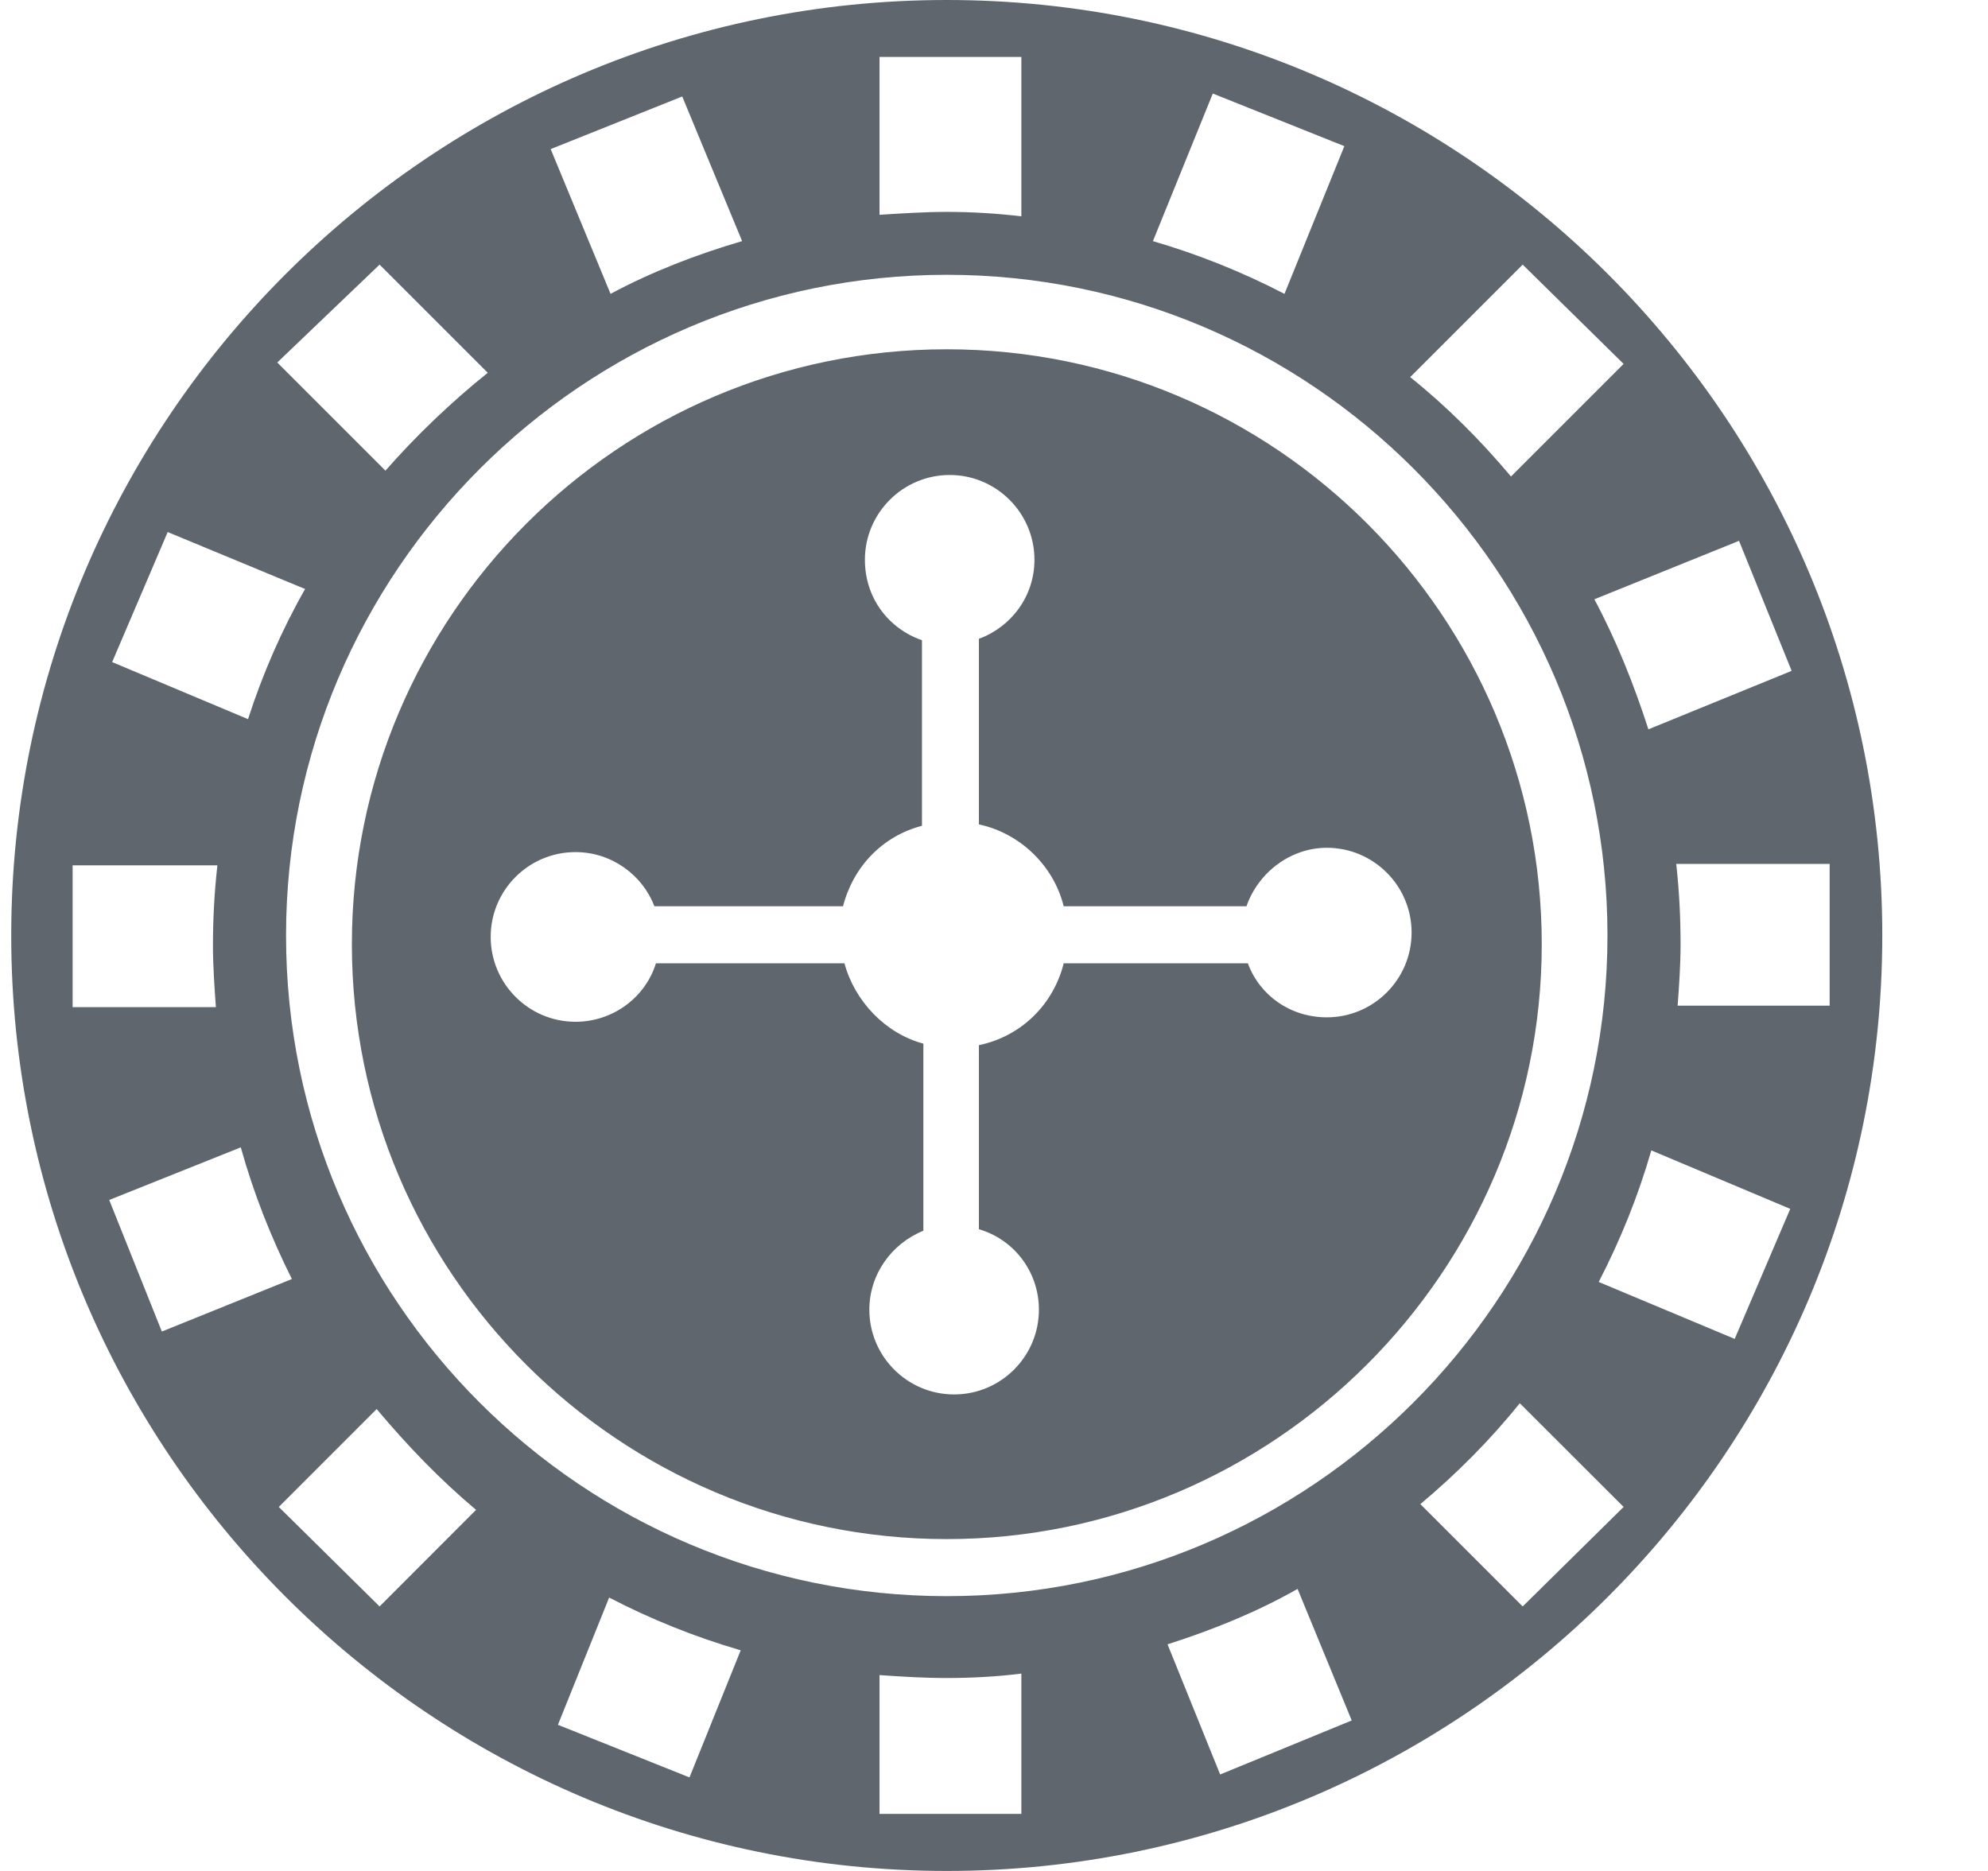
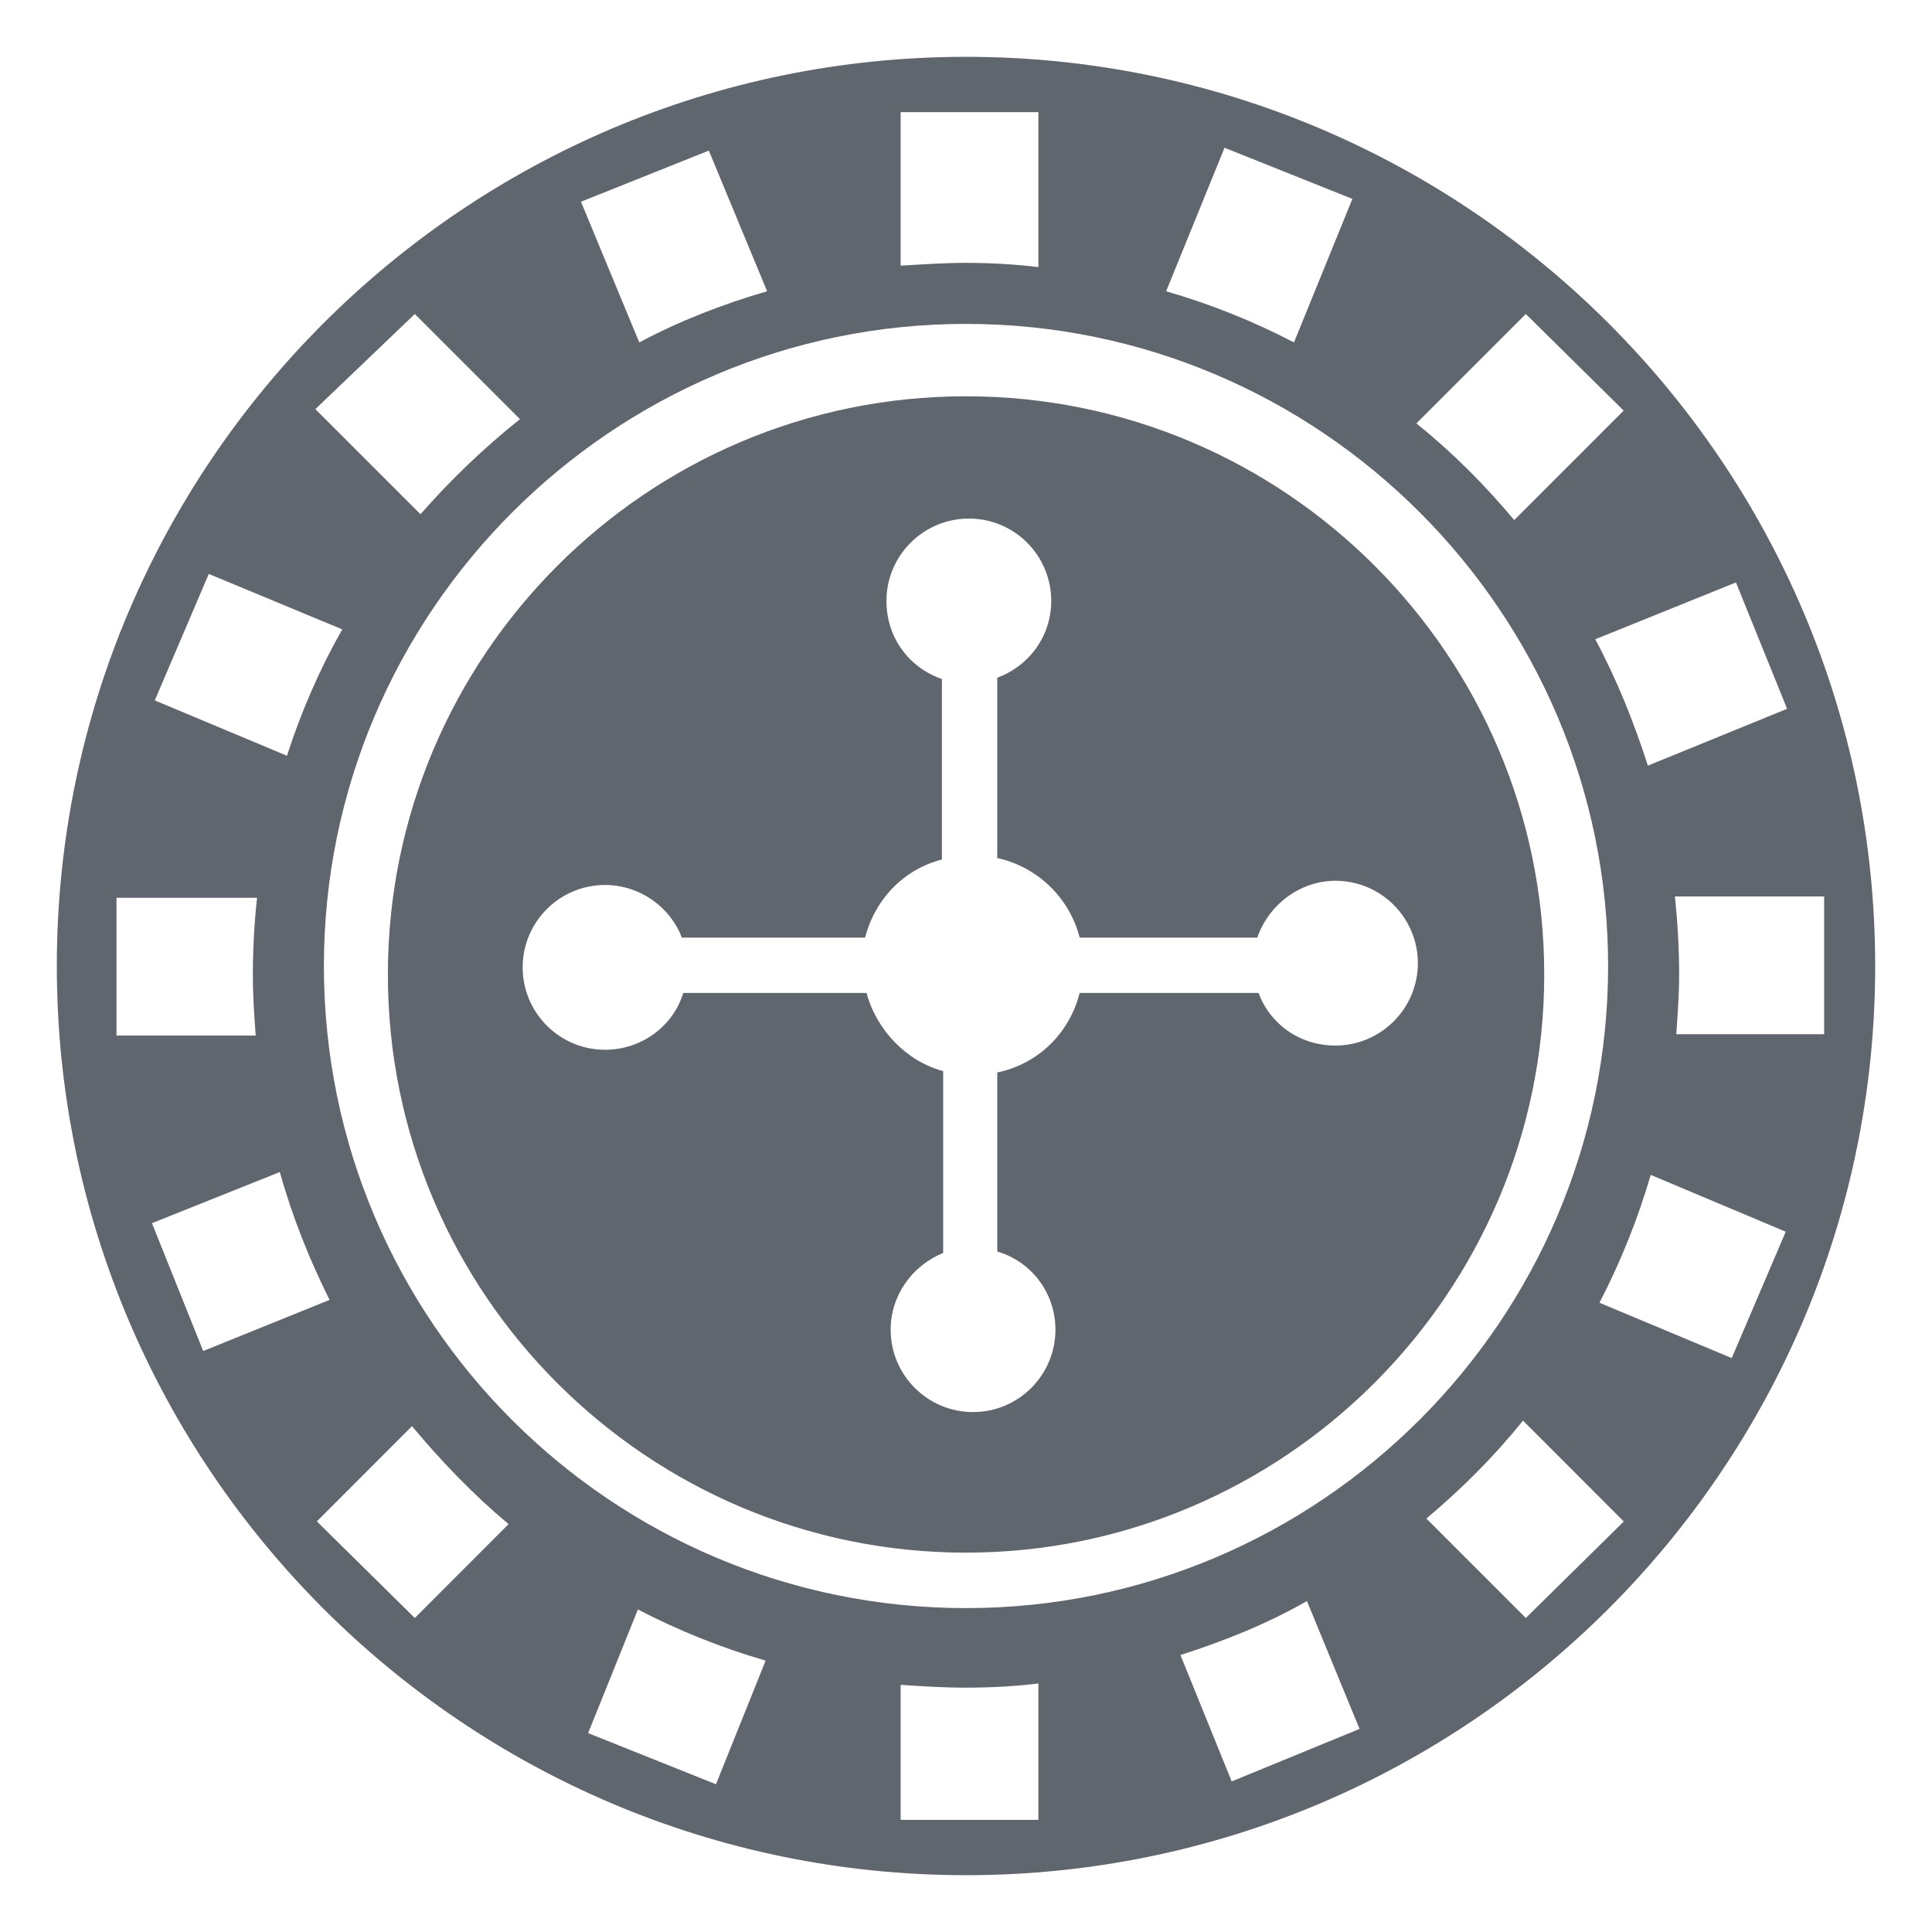
- <svg xmlns="http://www.w3.org/2000/svg" width="17" height="16" viewBox="0 0 17 16" fill="none">
-   <path d="M8.096 2.987C5.284 2.987 3.009 5.275 3.009 8.075C3.009 10.887 5.296 13.162 8.096 13.162C10.896 13.162 13.184 10.875 13.184 8.075C13.184 5.275 10.909 2.987 8.096 2.987ZM11.346 8.7C11.034 8.7 10.771 8.512 10.671 8.238H9.096C9.009 8.588 8.734 8.863 8.371 8.938V10.512C8.671 10.6 8.884 10.875 8.884 11.2C8.884 11.6 8.559 11.925 8.159 11.925C7.759 11.925 7.434 11.6 7.434 11.2C7.434 10.9 7.621 10.637 7.896 10.525V8.925C7.571 8.838 7.309 8.562 7.221 8.238H5.609C5.521 8.525 5.246 8.738 4.921 8.738C4.521 8.738 4.196 8.412 4.196 8.012C4.196 7.612 4.521 7.287 4.921 7.287C5.234 7.287 5.496 7.487 5.596 7.75H7.209C7.296 7.412 7.546 7.15 7.884 7.062V5.475C7.596 5.375 7.396 5.112 7.396 4.787C7.396 4.388 7.721 4.062 8.121 4.062C8.521 4.062 8.846 4.388 8.846 4.787C8.846 5.1 8.646 5.362 8.371 5.463V7.05C8.721 7.125 9.009 7.4 9.096 7.75H10.659C10.759 7.463 11.034 7.25 11.346 7.25C11.746 7.25 12.071 7.575 12.071 7.975C12.071 8.375 11.746 8.7 11.346 8.7ZM8.096 0C3.684 0 0.096 3.587 0.096 8C0.096 12.412 3.684 16 8.096 16C12.509 16 16.096 12.412 16.096 8C16.096 3.587 12.509 0 8.096 0ZM15.321 5.737L14.096 6.237C13.971 5.85 13.821 5.475 13.634 5.125L14.871 4.625L15.321 5.737ZM13.021 2.263L13.884 3.112L12.921 4.075C12.659 3.763 12.371 3.475 12.059 3.225L13.021 2.263ZM10.371 0.8L11.496 1.25L10.984 2.513C10.621 2.325 10.246 2.175 9.859 2.062L10.371 0.8ZM7.521 0.487H8.734V1.85C8.521 1.825 8.309 1.812 8.096 1.812C7.909 1.812 7.709 1.825 7.521 1.837V0.487ZM5.834 0.825L6.346 2.062C5.959 2.175 5.571 2.325 5.221 2.513L4.709 1.275L5.834 0.825ZM3.246 2.263L4.171 3.188C3.859 3.438 3.559 3.725 3.296 4.025L2.371 3.1L3.246 2.263ZM1.434 4.55L2.609 5.037C2.409 5.388 2.246 5.763 2.121 6.15L0.959 5.662L1.434 4.55ZM0.621 7.4H1.859C1.834 7.625 1.821 7.85 1.821 8.088C1.821 8.262 1.834 8.438 1.846 8.613H0.621V7.4ZM0.934 10.262L2.059 9.812C2.171 10.213 2.321 10.588 2.496 10.938L1.384 11.387L0.934 10.262ZM3.246 13.738L2.384 12.887L3.221 12.05C3.484 12.363 3.759 12.65 4.071 12.912L3.246 13.738ZM5.896 15.2L4.771 14.75L5.209 13.662C5.571 13.85 5.946 14 6.334 14.113L5.896 15.2ZM8.734 15.512H7.521V14.325C7.709 14.338 7.896 14.35 8.096 14.35C8.309 14.35 8.534 14.338 8.734 14.312V15.512ZM10.434 15.175L9.984 14.062C10.371 13.938 10.746 13.787 11.096 13.588L11.559 14.713L10.434 15.175ZM8.096 13.65C4.984 13.65 2.446 11.125 2.446 8C2.446 4.888 4.984 2.35 8.096 2.35C11.209 2.35 13.746 4.888 13.746 8C13.746 11.113 11.209 13.65 8.096 13.65ZM13.021 13.738L12.146 12.863C12.459 12.6 12.746 12.312 12.996 12L13.884 12.887L13.021 13.738ZM14.834 11.45L13.671 10.963C13.859 10.6 14.009 10.225 14.121 9.838L15.309 10.338L14.834 11.45ZM14.346 8.6C14.359 8.425 14.371 8.25 14.371 8.075C14.371 7.838 14.359 7.612 14.334 7.388H15.646V8.6H14.346Z" fill="#5F666E" />
+ <svg xmlns="http://www.w3.org/2000/svg" version="1.1" id="Layer_1" x="0px" y="0px" width="17px" height="17px" viewBox="0 -0.5 17 17" enable-background="new 0 -0.5 17 17" xml:space="preserve">
+   <path fill="#5F666E" d="M8.5,2.987c-2.812,0-5.087,2.288-5.087,5.088c0,2.813,2.287,5.087,5.087,5.087  c2.801,0,5.088-2.287,5.088-5.087C13.588,5.275,11.313,2.987,8.5,2.987z M11.75,8.7c-0.313,0-0.574-0.188-0.676-0.463H9.5  c-0.088,0.351-0.363,0.625-0.725,0.7v1.575C9.074,10.6,9.287,10.875,9.287,11.2c0,0.399-0.324,0.725-0.725,0.725  c-0.4,0-0.725-0.325-0.725-0.725c0-0.3,0.188-0.563,0.462-0.675V8.925C7.975,8.838,7.712,8.563,7.625,8.237H6.012  c-0.087,0.288-0.362,0.5-0.688,0.5c-0.4,0-0.725-0.325-0.725-0.725c0-0.4,0.325-0.725,0.725-0.725C5.637,7.288,5.9,7.487,6,7.75  h1.612C7.7,7.413,7.95,7.15,8.288,7.063V5.475C8,5.375,7.8,5.112,7.8,4.788c0-0.4,0.325-0.725,0.726-0.725S9.25,4.388,9.25,4.788  c0,0.313-0.199,0.575-0.475,0.675V7.05C9.125,7.125,9.412,7.4,9.5,7.75h1.563c0.1-0.288,0.375-0.5,0.688-0.5  c0.4,0,0.725,0.325,0.725,0.725S12.15,8.7,11.75,8.7z M8.5,0c-4.412,0-8,3.587-8,8c0,4.412,3.587,8,8,8c4.413,0,8-3.588,8-8  C16.5,3.587,12.912,0,8.5,0z M15.725,5.737l-1.225,0.5c-0.125-0.387-0.275-0.762-0.463-1.112l1.238-0.5L15.725,5.737z M13.426,2.263  l0.861,0.85l-0.963,0.963c-0.262-0.313-0.549-0.6-0.861-0.85L13.426,2.263z M10.775,0.8L11.9,1.25l-0.514,1.263  c-0.361-0.188-0.736-0.338-1.125-0.45L10.775,0.8z M7.925,0.487h1.212V1.85C8.926,1.825,8.713,1.813,8.5,1.813  c-0.187,0-0.387,0.013-0.575,0.025V0.487z M6.237,0.825L6.75,2.063c-0.388,0.112-0.775,0.263-1.125,0.45L5.112,1.275L6.237,0.825z   M3.65,2.263l0.925,0.925C4.262,3.438,3.962,3.725,3.7,4.025L2.775,3.1L3.65,2.263z M1.837,4.55l1.175,0.488  c-0.2,0.35-0.362,0.725-0.487,1.112L1.362,5.663L1.837,4.55z M1.025,7.4h1.237C2.237,7.625,2.225,7.85,2.225,8.087  c0,0.175,0.012,0.35,0.025,0.525H1.025V7.4z M1.337,10.263l1.125-0.45c0.112,0.4,0.263,0.775,0.438,1.125l-1.112,0.45L1.337,10.263z   M3.65,13.737l-0.862-0.85l0.837-0.838c0.262,0.313,0.538,0.601,0.85,0.862L3.65,13.737z M6.3,15.2l-1.125-0.45l0.438-1.088  C5.975,13.85,6.35,14,6.737,14.112L6.3,15.2z M9.137,15.513H7.925v-1.188C8.112,14.338,8.3,14.35,8.5,14.35  c0.213,0,0.438-0.012,0.637-0.037V15.513z M10.838,15.175l-0.451-1.112c0.389-0.125,0.764-0.275,1.113-0.475l0.463,1.125  L10.838,15.175z M8.5,13.65C5.387,13.65,2.85,11.125,2.85,8c0-3.112,2.537-5.65,5.649-5.65c3.114,0,5.651,2.538,5.651,5.65  S11.613,13.65,8.5,13.65z M13.426,13.737l-0.875-0.875c0.313-0.263,0.6-0.55,0.85-0.862l0.887,0.888L13.426,13.737z M15.238,11.45  l-1.164-0.487c0.188-0.363,0.338-0.738,0.451-1.125l1.188,0.5L15.238,11.45z M14.75,8.6c0.012-0.175,0.025-0.35,0.025-0.524  c0-0.238-0.014-0.463-0.037-0.688h1.313V8.6H14.75z" />
</svg>
